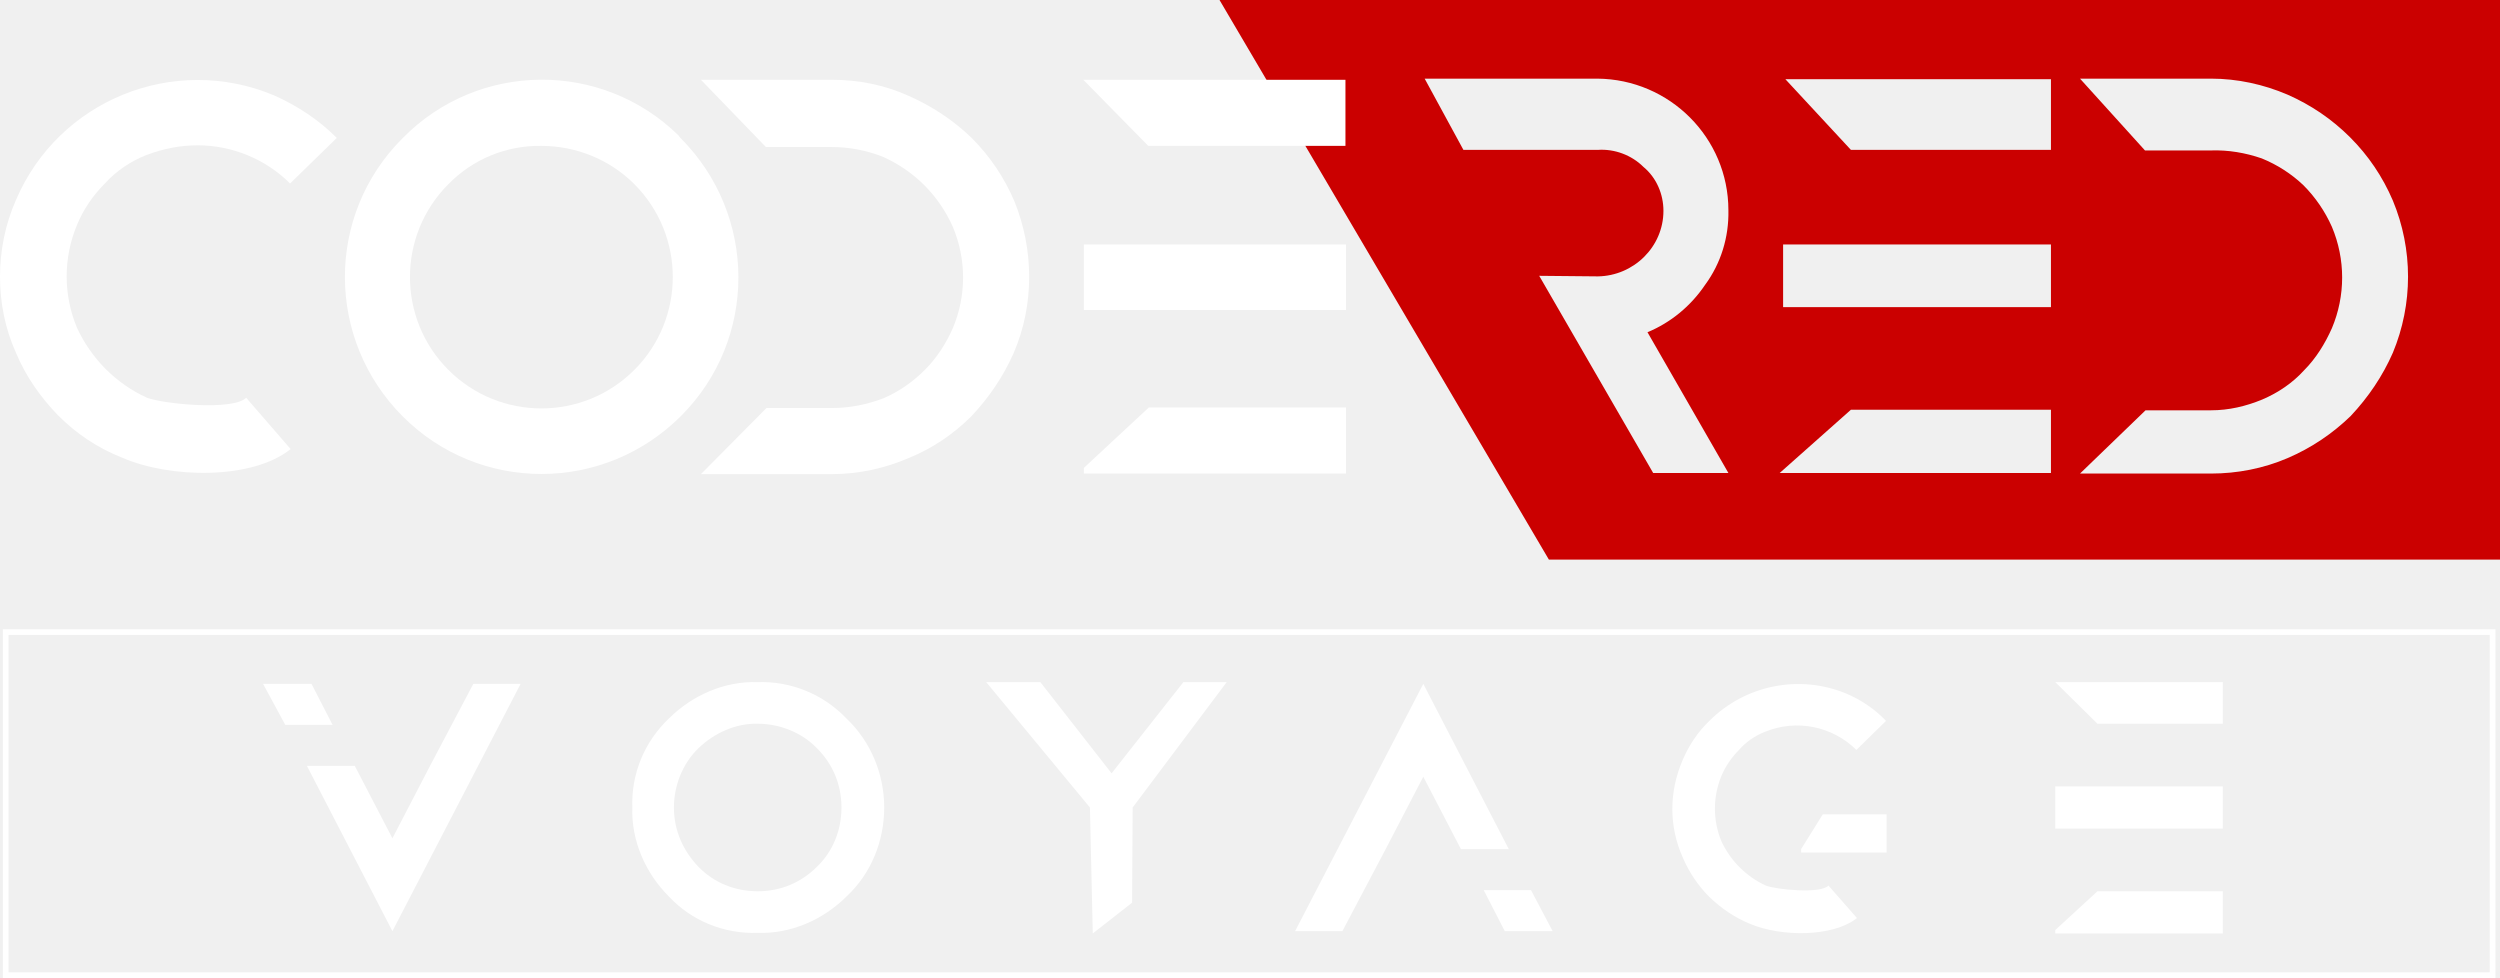
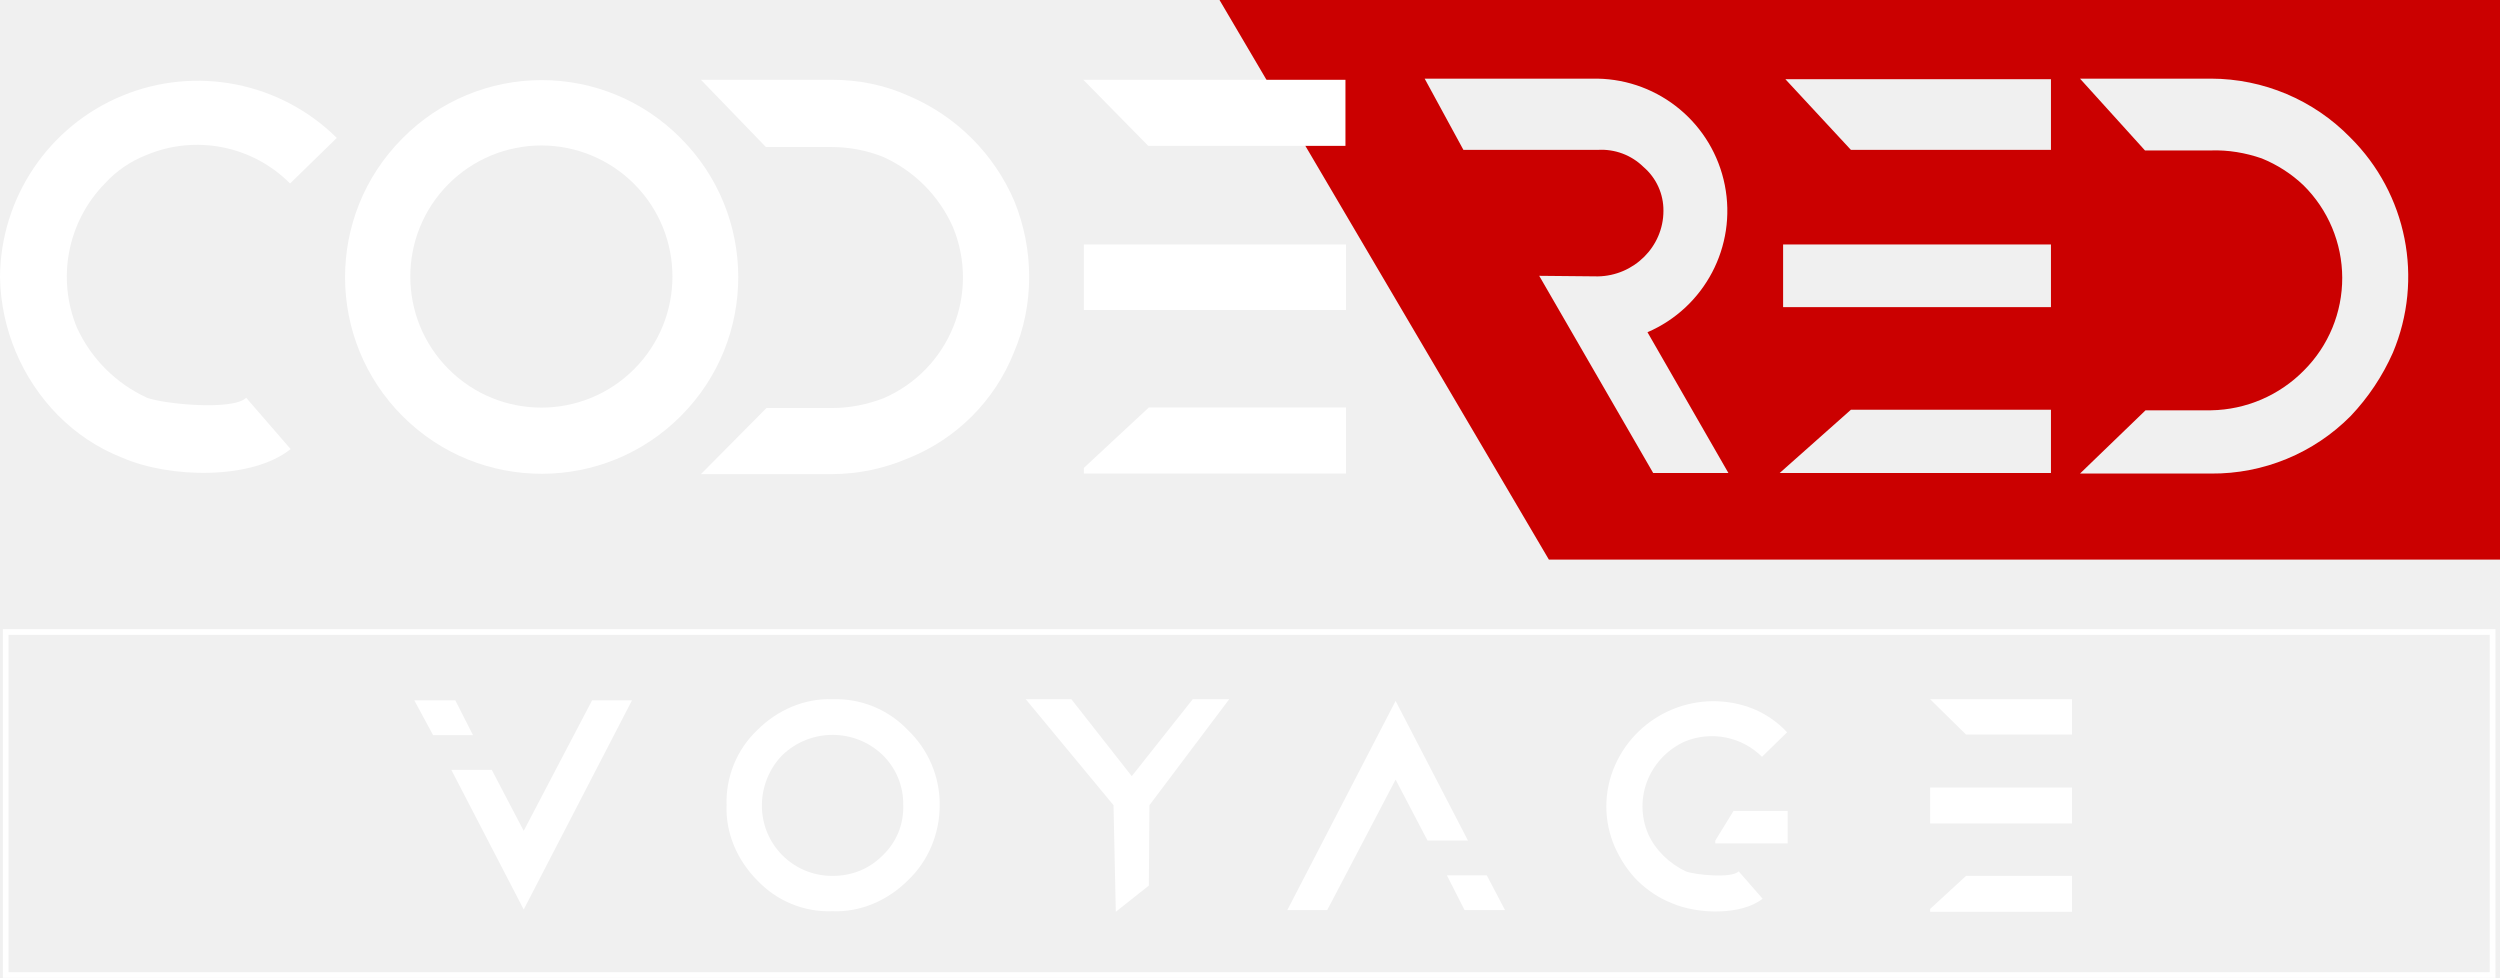
<svg xmlns="http://www.w3.org/2000/svg" id="Layer_1" viewBox="0 0 438.7 171.6">
  <style>
    .st1{fill:#fff}
  </style>
-   <g id="Group_3" transform="translate(-185.84 -162.9)">
-     <g id="Group_1" transform="translate(186.34 273.32)">
-       <g id="newer-logo" transform="translate(-.5 -110.42)">
+   <g id="Group_3" transform="translate(-185.8 -162.9)">
+     <g id="Group_1" transform="translate(186.3 273.3)">
+       <g id="newer-logo" transform="translate(-.5 -110.4)">
        <g id="new-logo">
-           <path id="Shape" fill="#cb0000" d="M214 0l57.8 98.2h166.9V0H214zm89.3 83h-13.2l-20-34.6 10.3.1c6.3-.1 11.5-5.2 11.5-11.5 0-2.9-1.2-5.8-3.5-7.7-2.1-2.1-5.1-3.2-8-3h-23.6L250 13.8h30.3c12.7.1 23 10.4 23 23.1.1 4.7-1.3 9.3-4.1 13.1-2.5 3.7-6 6.6-10.1 8.3L303.3 83zm56.6 0h-47.6l12.5-11.1h35.1V83zm0-29.1h-47v-11h47v11zm0-27.6h-35.1l-11.5-12.4h46.6v12.4zm60 35.6c-1.8 4.1-4.3 7.8-7.4 11.1-3.2 3.1-6.9 5.6-11.1 7.4s-8.8 2.7-13.4 2.7h-23L376.5 72H388c3.1 0 6.1-.7 9-1.9 2.8-1.2 5.3-2.9 7.3-5.1 2.1-2.1 3.7-4.7 4.9-7.4a22.9 22.9 0 0 0 0-17.8c-1.2-2.7-2.9-5.2-5-7.3-2.1-2-4.6-3.6-7.3-4.7-2.9-1-5.9-1.5-8.9-1.4h-11.6L365 13.8h23c4.6 0 9.2 1 13.4 2.8 4.1 1.8 7.8 4.3 11 7.5s5.7 6.9 7.5 11.1a34.8 34.8 0 0 1 0 26.7z" />
-           <path id="Shape-2" d="M10.2 72.9c-3.1-3.2-5.7-6.9-7.4-11C.9 57.7 0 53.1 0 48.6c0-4.6.9-9.2 2.8-13.5A34.67 34.67 0 0 1 48 16.7c4.1 1.8 7.9 4.3 11.1 7.5l-8.2 8c-4.3-4.3-10.2-6.7-16.2-6.7-3.1 0-6.1.6-9 1.7-2.8 1.1-5.3 2.8-7.3 5-2.1 2.1-3.8 4.6-4.9 7.3a23.4 23.4 0 0 0 0 18c2.5 5.4 6.8 9.8 12.3 12.3 2.9 1.1 15.1 2.3 17.4 0l7.8 9c-6.7 5.4-21.1 5.2-29.6 1.5-4.3-1.7-8-4.2-11.2-7.4z" class="st1" />
-           <path id="Shape-3" d="M119.4 24.2c13.5 13.5 13.6 35.3.1 48.8s-35.3 13.6-48.8.1-13.6-35.3-.1-48.8l.1-.1a34.25 34.25 0 0 1 48.4-.4c.1.2.2.3.3.4zm-40.7 8.1a23.06 23.06 0 1 0 32.6 0C107 28 101.1 25.6 95 25.6c-6.1-.1-12 2.3-16.3 6.7z" class="st1" />
-           <path id="Shape-4" d="M180.6 48.6c0 4.6-.9 9.1-2.7 13.3-1.8 4.1-4.3 7.8-7.4 11.1-3.2 3.2-6.9 5.7-11.1 7.4-4.2 1.8-8.8 2.8-13.4 2.8h-23l11.5-11.6H146c3.1 0 6.1-.6 9-1.7 2.8-1.2 5.2-2.9 7.3-5s3.7-4.6 4.9-7.3a22.9 22.9 0 0 0 0-17.8c-1.2-2.7-2.9-5.2-5-7.3s-4.6-3.8-7.3-5c-2.8-1.1-5.9-1.7-8.9-1.7h-11.6L123 14h23c4.6 0 9.2.9 13.4 2.8 4.1 1.8 7.9 4.3 11.1 7.4 3.2 3.2 5.7 6.9 7.5 11.1 1.7 4.2 2.6 8.7 2.6 13.3z" class="st1" />
+           <path id="Shape" fill="#cb0000" d="M214 0l57.8 98.2h166.9V0H214zm89.3 83h-13.2l-20-34.6 10.3.1c6.3-.1 11.5-5.2 11.5-11.5a10 10 0 0 0-3.5-7.7 10.5 10.5 0 0 0-8-3h-23.6L250 13.8h30.3a23.2 23.2 0 0 1 8.8 44.5L303.3 83zm56.6 0h-47.6l12.5-11.1h35.1V83zm0-29.1h-47v-11h47v11zm0-27.6h-35.1l-11.5-12.4h46.6v12.4zm60 35.6a39.2 39.2 0 0 1-7.4 11.1A34.1 34.1 0 0 1 388 83.1h-23L376.5 72H388a23.4 23.4 0 0 0 16.3-7 22.9 22.9 0 0 0-.1-32.5c-2.1-2-4.6-3.6-7.3-4.7-2.9-1-5.9-1.5-8.9-1.4h-11.6L365 13.8h23a34.2 34.2 0 0 1 24.4 10.3 34.4 34.4 0 0 1 7.5 37.8z" />
+           <path id="Shape-2" d="M10.2 72.9A35.5 35.5 0 0 1 0 48.6a34.7 34.7 0 0 1 59.1-24.4l-8.2 8a23 23 0 0 0-25.2-5 19.4 19.4 0 0 0-7.3 5 23.4 23.4 0 0 0-4.9 25.3 25 25 0 0 0 12.3 12.3c2.9 1.1 15.1 2.3 17.4 0l7.8 9c-6.7 5.4-21.1 5.2-29.6 1.5-4.3-1.7-8-4.2-11.2-7.4z" class="st1" />
+           <path id="Shape-3" d="M119.4 24.2a34.5 34.5 0 1 1-48.8.1l.1-.1a34.3 34.3 0 0 1 48.7 0zm-40.7 8.1a23 23 0 1 0 32.6 0 23 23 0 0 0-32.6 0z" class="st1" />
+           <path id="Shape-4" d="M180.6 48.6c0 4.6-.9 9.1-2.7 13.3a33.2 33.2 0 0 1-18.5 18.5 34.2 34.2 0 0 1-13.4 2.8h-23l11.5-11.6H146c3.1 0 6.1-.6 9-1.7a23.1 23.1 0 0 0 12.2-30.1 24.3 24.3 0 0 0-12.3-12.3 24.7 24.7 0 0 0-8.9-1.7h-11.6L123 14h23c4.6 0 9.2.9 13.4 2.8A35.1 35.1 0 0 1 178 35.3c1.7 4.2 2.6 8.7 2.6 13.3z" class="st1" />
          <path id="Shape-5" d="M236.1 14v11.6h-34.6L190.1 14h46zm-34.5 28.9h34.6v11.5h-46V42.9h11.4zm0 28.6h34.6v11.6h-46v-1l11.4-10.6z" class="st1" />
        </g>
      </g>
    </g>
    <g id="Group_2">
      <g id="Path_38">
-         <path fill="none" d="M0 0h437.4v61.2H0V0z" transform="translate(186.34 273.32)" />
-         <path d="M1 1v59.2h435.4V1H1M0 0h437.4v61.2H0V0z" class="st1" transform="translate(186.34 273.32)" />
+         <path fill="none" d="M186.3 273.3h437.4v61.2H186.3v-61.2z" />
+         <path d="M187.3 274.3v59.2h435.4v-59.2H187.3m-1-1h437.4v61.2H186.3v-61.2z" class="st1" />
      </g>
-       <path id="V" d="M261.3 297.3l-6.6 12.7-6.6-12.7h-8.4l15 29 22.5-43.4h-8.3l-3.8 7.2-3.8 7.2zm-25.4-7.2h8.3l-3.7-7.2H232l3.9 7.2z" class="st1" />
-       <path id="A" d="M429 311.9l6.6-12.7 6.6 12.7h8.4l-15-29-22.5 43.4h8.3l3.8-7.2 3.8-7.2zm25.5 7.2h-8.3l3.7 7.2h8.4l-3.8-7.2z" class="st1" />
+       <path id="V" d="M283.3 298l-5.6 10.7-5.6-10.7H265l12.7 24.5 19-36.7h-7l-3.2 6.1-3.2 6.1zm-21.5-6.1h7l-3.1-6.1h-7.2l3.3 6.1z" class="st1" />
+       <path id="A" d="M425.1 310.4l5.6-10.7 5.6 10.7h7.1l-12.7-24.5-19 36.7h7l3.2-6.1 3.2-6.1zm21.6 6.1h-7l3.1 6.1h7.1l-3.2-6.1z" class="st1" />
      <g id="G">
-         <path id="Shape-2_1_" d="M485.8 320.3c-2-2-3.6-4.4-4.7-7-1.2-2.7-1.8-5.6-1.8-8.4 0-2.9.6-5.8 1.8-8.6 1.1-2.6 2.7-5 4.7-6.9 6.3-6.3 15.8-8.2 24-4.8 2.6 1.1 5 2.7 7 4.8l-5.2 5.1a14.8 14.8 0 0 0-16-3.2c-1.8.7-3.4 1.8-4.6 3.2-1.3 1.3-2.4 2.9-3.1 4.6a15 15 0 0 0 0 11.4 16 16 0 0 0 7.8 7.8c1.8.7 9.6 1.5 11 0l5 5.7c-4.3 3.4-13.4 3.3-18.8 1-2.7-1.1-5-2.7-7.1-4.7z" class="st1" />
-         <path d="M501.9 311.9v.6h15v-6.7h-11.2z" class="st1" />
+         <path id="Shape-2_1_" d="M473.2 317.5c-1.7-1.7-3-3.7-4-5.9a17.8 17.8 0 0 1 0-14.4 18.9 18.9 0 0 1 24.3-9.9 17 17 0 0 1 5.9 4.1l-4.4 4.3a12.5 12.5 0 0 0-13.5-2.7 12.7 12.7 0 0 0-6.5 6.6 12.3 12.3 0 0 0 0 9.6c1.3 2.9 3.7 5.2 6.6 6.6 1.5.6 8.1 1.3 9.3 0l4.2 4.8c-3.6 2.9-11.3 2.8-15.9.8-2.3-.9-4.2-2.2-6-3.9z" class="st1" />
+         <path d="M486.8 310.4v.5h12.7v-5.7H490l-3.2 5.2z" class="st1" />
      </g>
-       <g id="E">
-         <path d="M546.5 326.1v.6h29.4v-7.4h-22zM546.5 300.9h29.4v7.4h-29.4zM553.9 289.9h22v-7.3h-29.4z" class="st1" />
-       </g>
-       <path id="Y" d="M393.5 282.6l-12.6 16-12.5-16h-9.5l18.2 22 .5 22.1 6.9-5.4.1-16.7 16.5-22z" class="st1" />
-       <path id="O" d="M318.8 282.6c-5.8-.2-11.5 2.3-15.6 6.4-4.3 4.1-6.6 9.7-6.4 15.6-.2 5.8 2.3 11.5 6.4 15.6 4 4.3 9.7 6.6 15.6 6.4 5.8.2 11.5-2.3 15.6-6.4 4.3-4 6.6-9.7 6.6-15.6 0-5.8-2.3-11.5-6.6-15.6-4.1-4.3-9.8-6.6-15.6-6.4zm10.4 32.4c-2.8 2.8-6.4 4.3-10.4 4.3s-7.7-1.5-10.4-4.3-4.3-6.4-4.3-10.4c0-3.8 1.5-7.7 4.3-10.4s6.6-4.4 10.4-4.3c3.8 0 7.7 1.5 10.4 4.3 2.8 2.8 4.3 6.4 4.3 10.4s-1.5 7.7-4.3 10.4z" class="st1" />
+       <path id="E" d="M524.5 322.4v.5h24.9v-6.3h-18.6l-6.3 5.8zm0-21.3h24.9v6.3h-24.9v-6.3zm6.3-9.3h18.6v-6.2h-24.9l6.3 6.2z" class="st1" />
+       <path id="Y" d="M395.1 285.6l-10.7 13.5-10.6-13.5h-8l15.4 18.6.4 18.7 5.8-4.6.1-14.1 14-18.6h-6.4z" class="st1" />
+       <path id="O" d="M331.9 285.6c-4.9-.2-9.7 1.9-13.2 5.4a17.4 17.4 0 0 0-5.4 13.2c-.2 4.9 1.9 9.7 5.4 13.2 3.4 3.6 8.2 5.6 13.2 5.4 4.9.2 9.7-1.9 13.2-5.4 3.6-3.4 5.6-8.2 5.6-13.2a18 18 0 0 0-5.6-13.2 17.4 17.4 0 0 0-13.2-5.4zm8.8 27.4c-2.4 2.4-5.4 3.6-8.8 3.6a12.3 12.3 0 0 1-12.4-12.4c0-3.2 1.3-6.5 3.6-8.8a12.7 12.7 0 0 1 17.6 0 12 12 0 0 1 3.6 8.8c.1 3.4-1.2 6.5-3.6 8.8z" class="st1" />
    </g>
  </g>
</svg>
